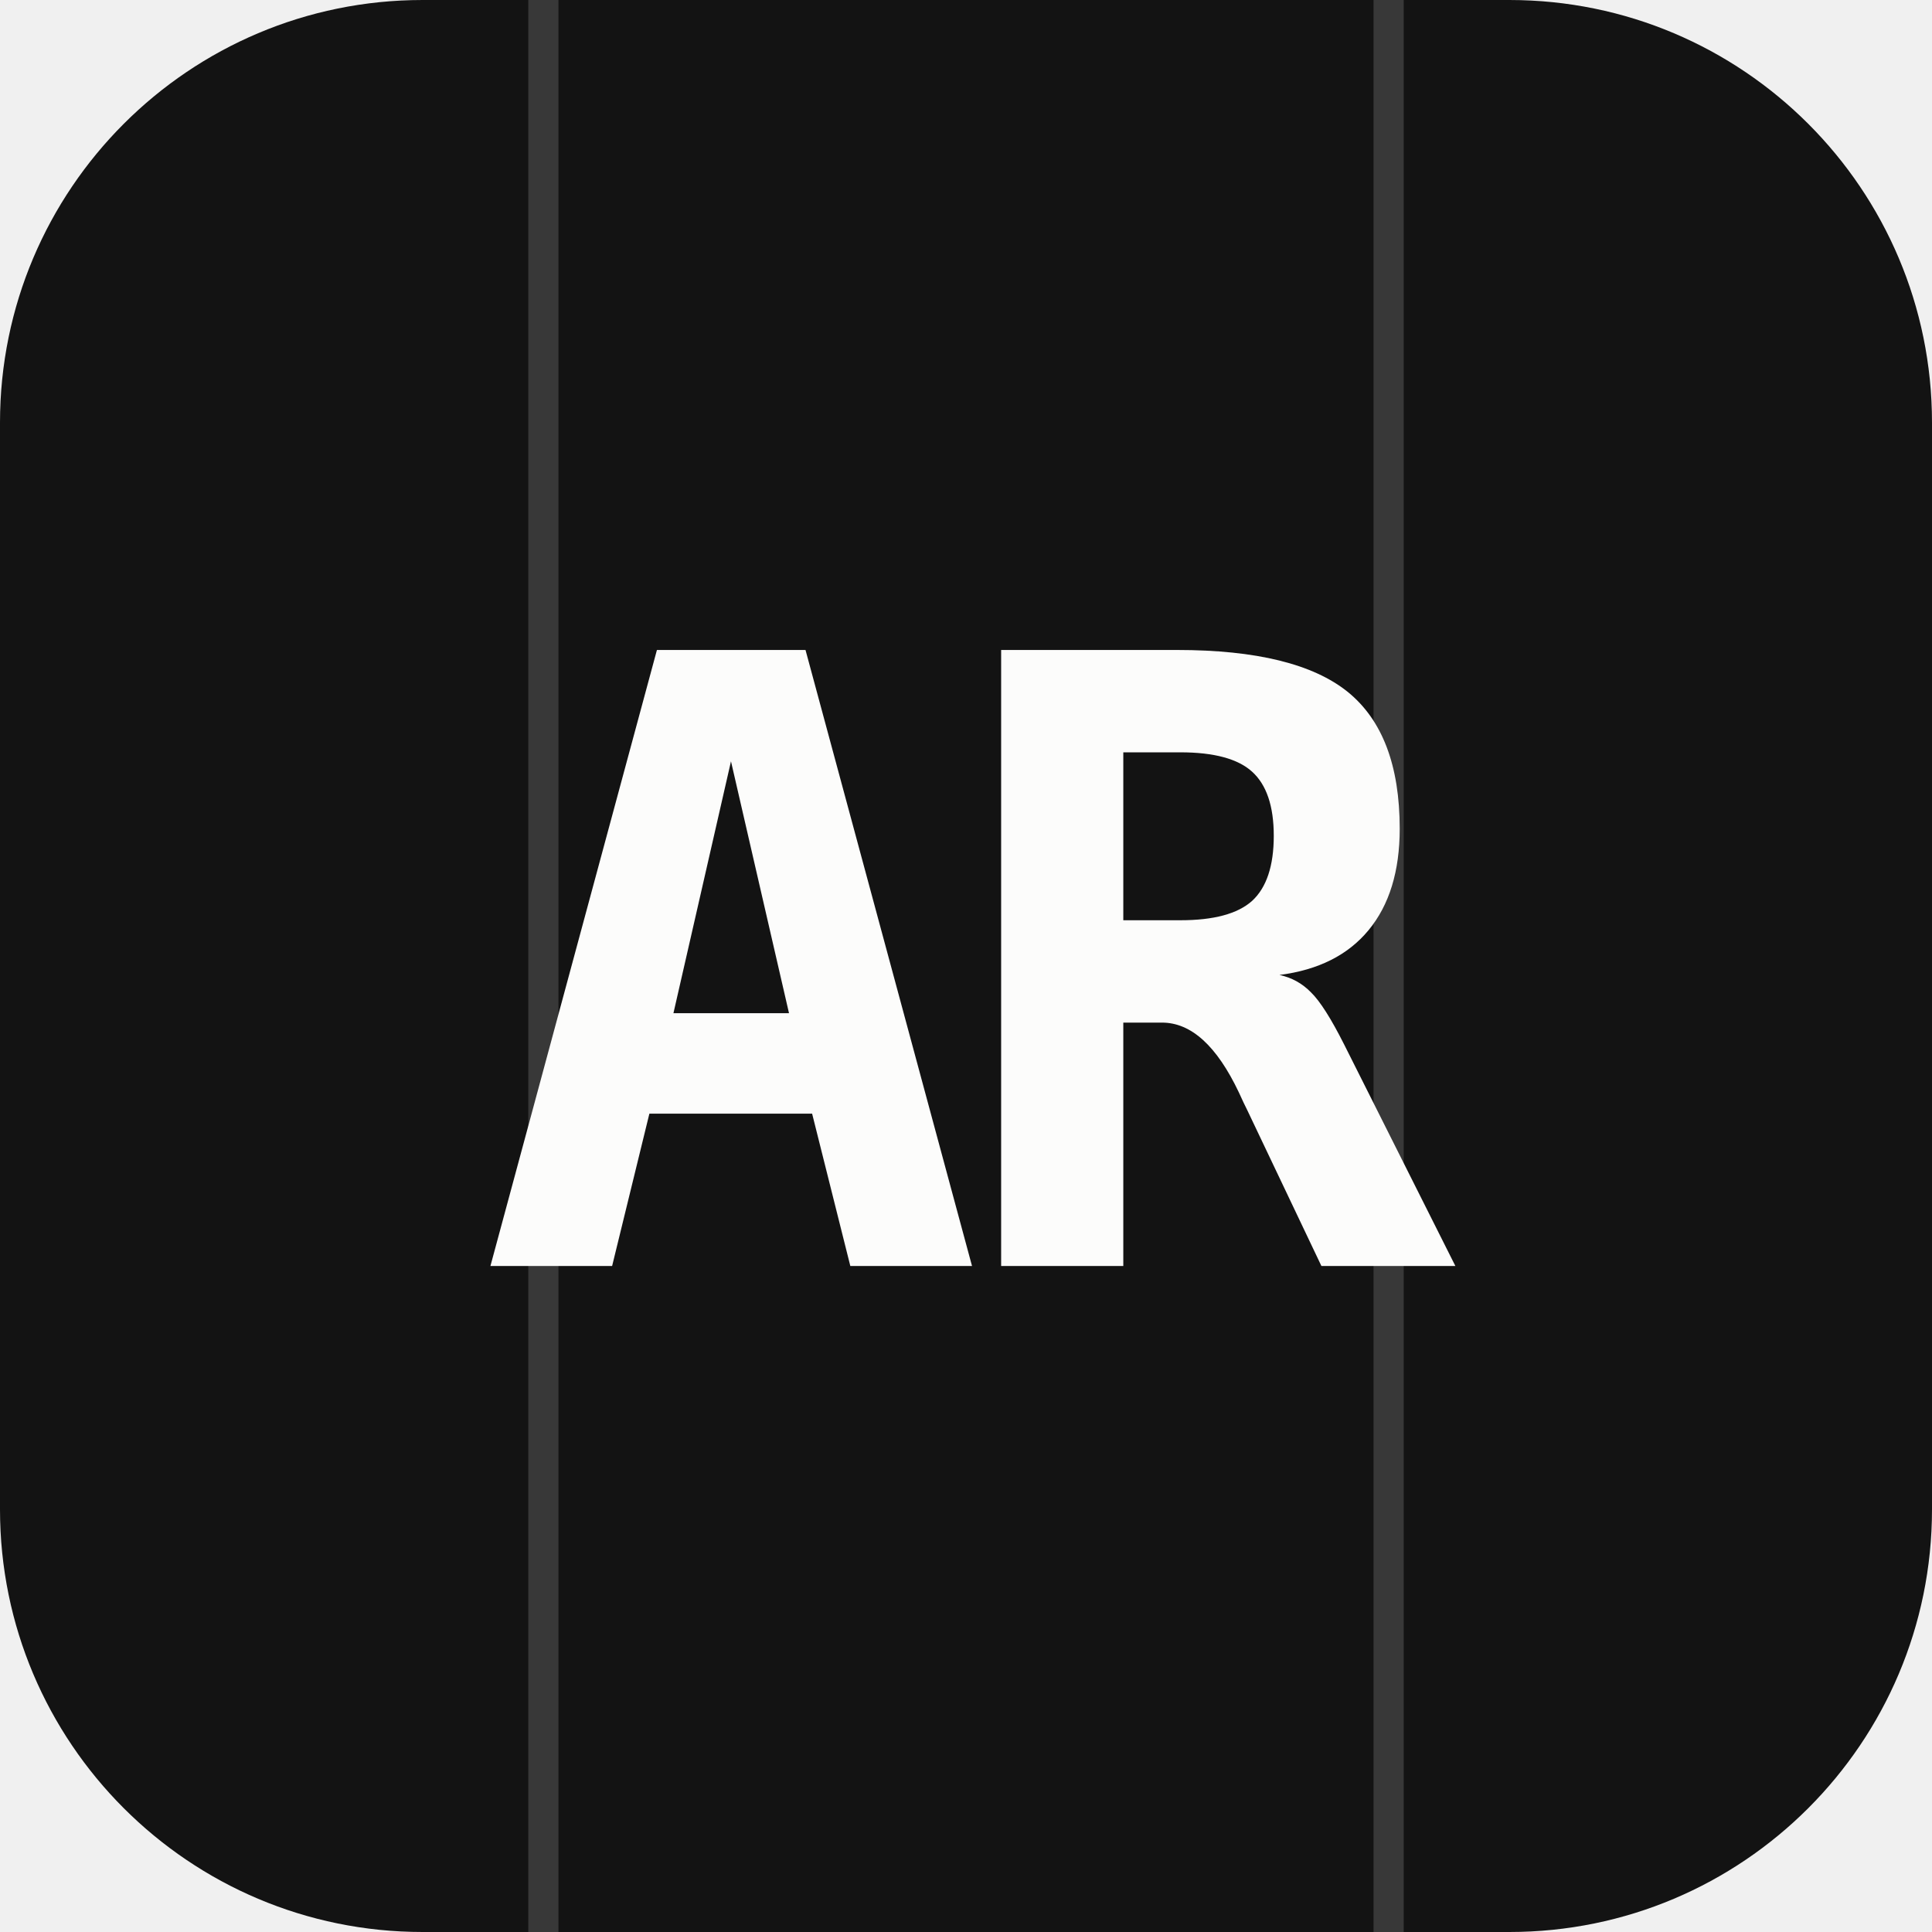
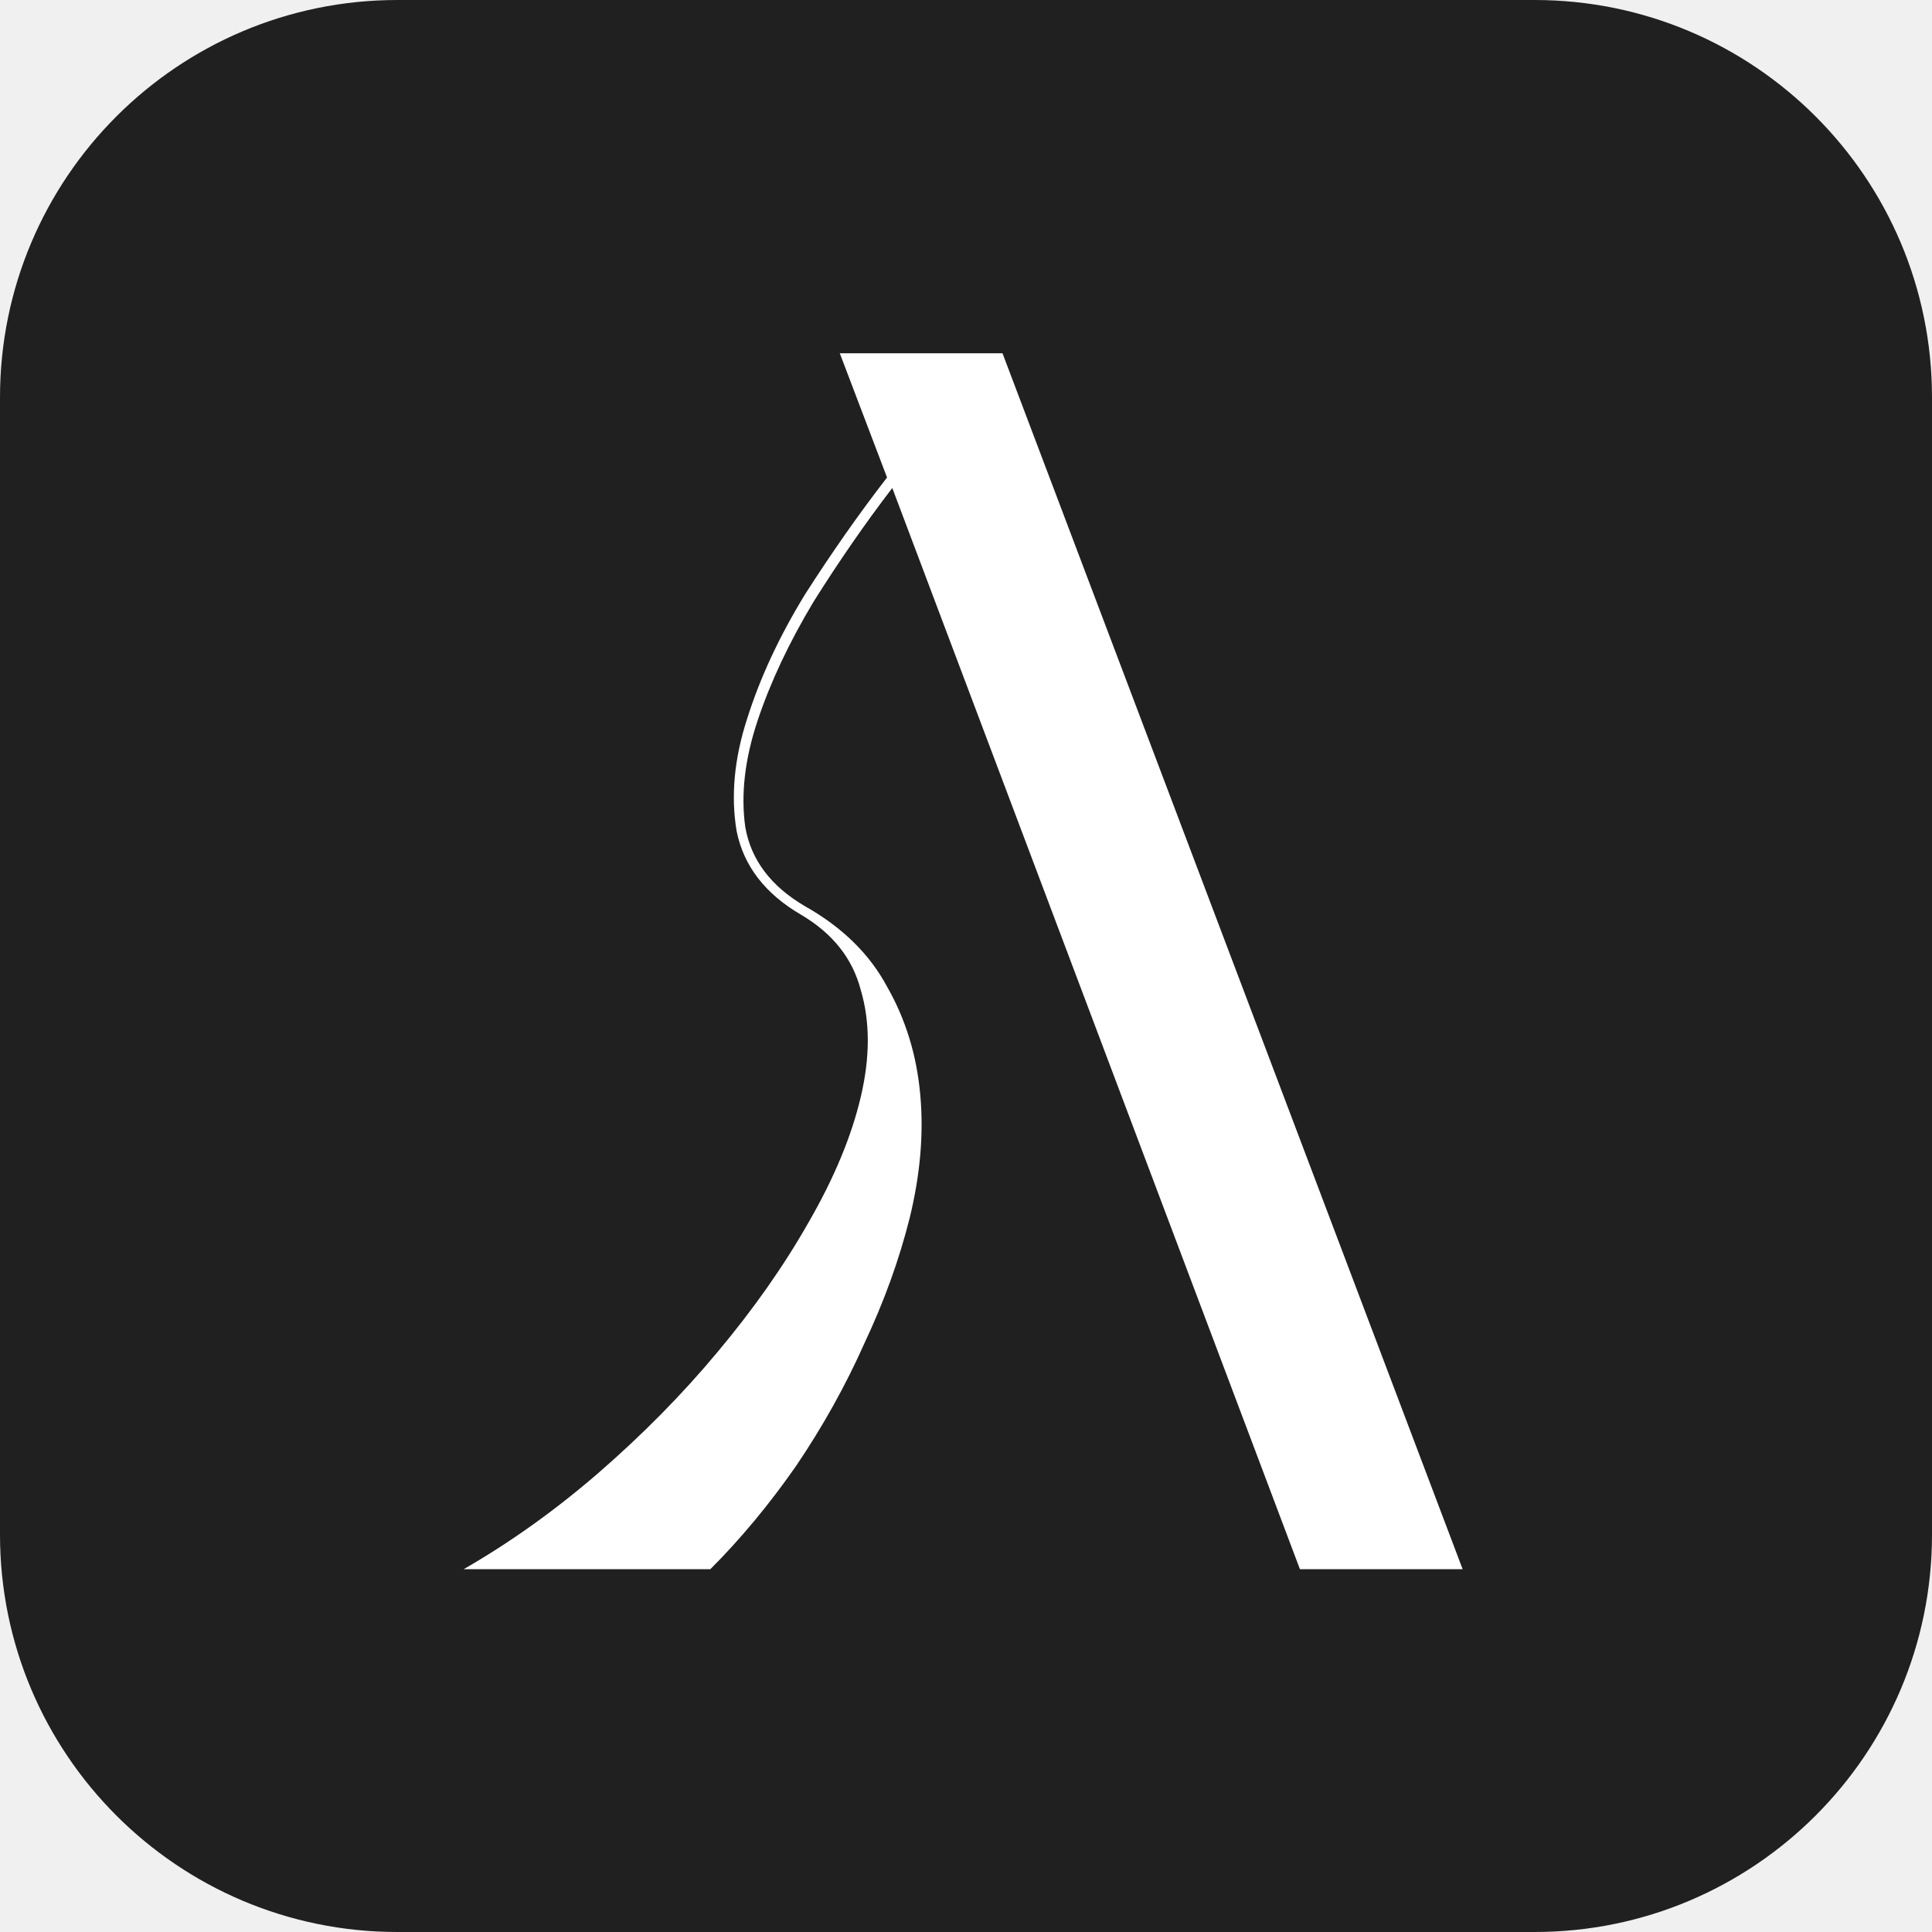
- <svg xmlns="http://www.w3.org/2000/svg" viewBox="0 0 64 64">
-   <rect width="64" height="64" rx="14" fill="#131313" />
-   <g stroke="rgba(255,255,255,0.16)" stroke-width="1">
-     <path d="M18 0V64M46 0V64" />
-   </g>
-   <text x="32" y="32" dy="0.355em" text-anchor="middle" font-family="Geist Mono, ui-monospace, SFMono-Regular, Menlo, monospace" font-weight="600" font-size="28" letter-spacing="-1.3" fill="#fcfcfb">AR</text>
+ <svg xmlns="http://www.w3.org/2000/svg" width="175" height="175" viewBox="0 0 175 175" fill="none">
+   <rect width="175" height="175" rx="36" fill="#202020" />
+   <path d="M90.807 32L132.485 142.137H117.747L80.823 44.202C78.394 47.372 76.016 50.805 73.692 54.503C71.474 58.2 69.783 61.792 68.621 65.279C67.459 68.765 67.089 71.987 67.512 74.946C68.04 77.904 69.836 80.281 72.9 82.077C76.281 83.978 78.763 86.408 80.348 89.367C82.038 92.325 83.042 95.6 83.359 99.192C83.676 102.678 83.359 106.376 82.408 110.285C81.457 114.088 80.084 117.891 78.288 121.695C76.598 125.498 74.537 129.196 72.108 132.788C69.678 136.274 67.089 139.391 64.343 142.137H41.998C46.224 139.708 50.291 136.802 54.2 133.422C58.215 129.935 61.807 126.29 64.976 122.487C68.251 118.578 70.998 114.669 73.217 110.76C75.541 106.746 77.126 102.942 77.971 99.35C78.816 95.758 78.816 92.536 77.971 89.683C77.231 86.831 75.436 84.56 72.583 82.869C69.308 80.968 67.353 78.432 66.72 75.263C66.191 72.093 66.508 68.712 67.67 65.12C68.832 61.423 70.576 57.672 72.9 53.869C75.33 50.066 77.813 46.526 80.348 43.251L76.069 32H90.807Z" fill="white" />
</svg>
